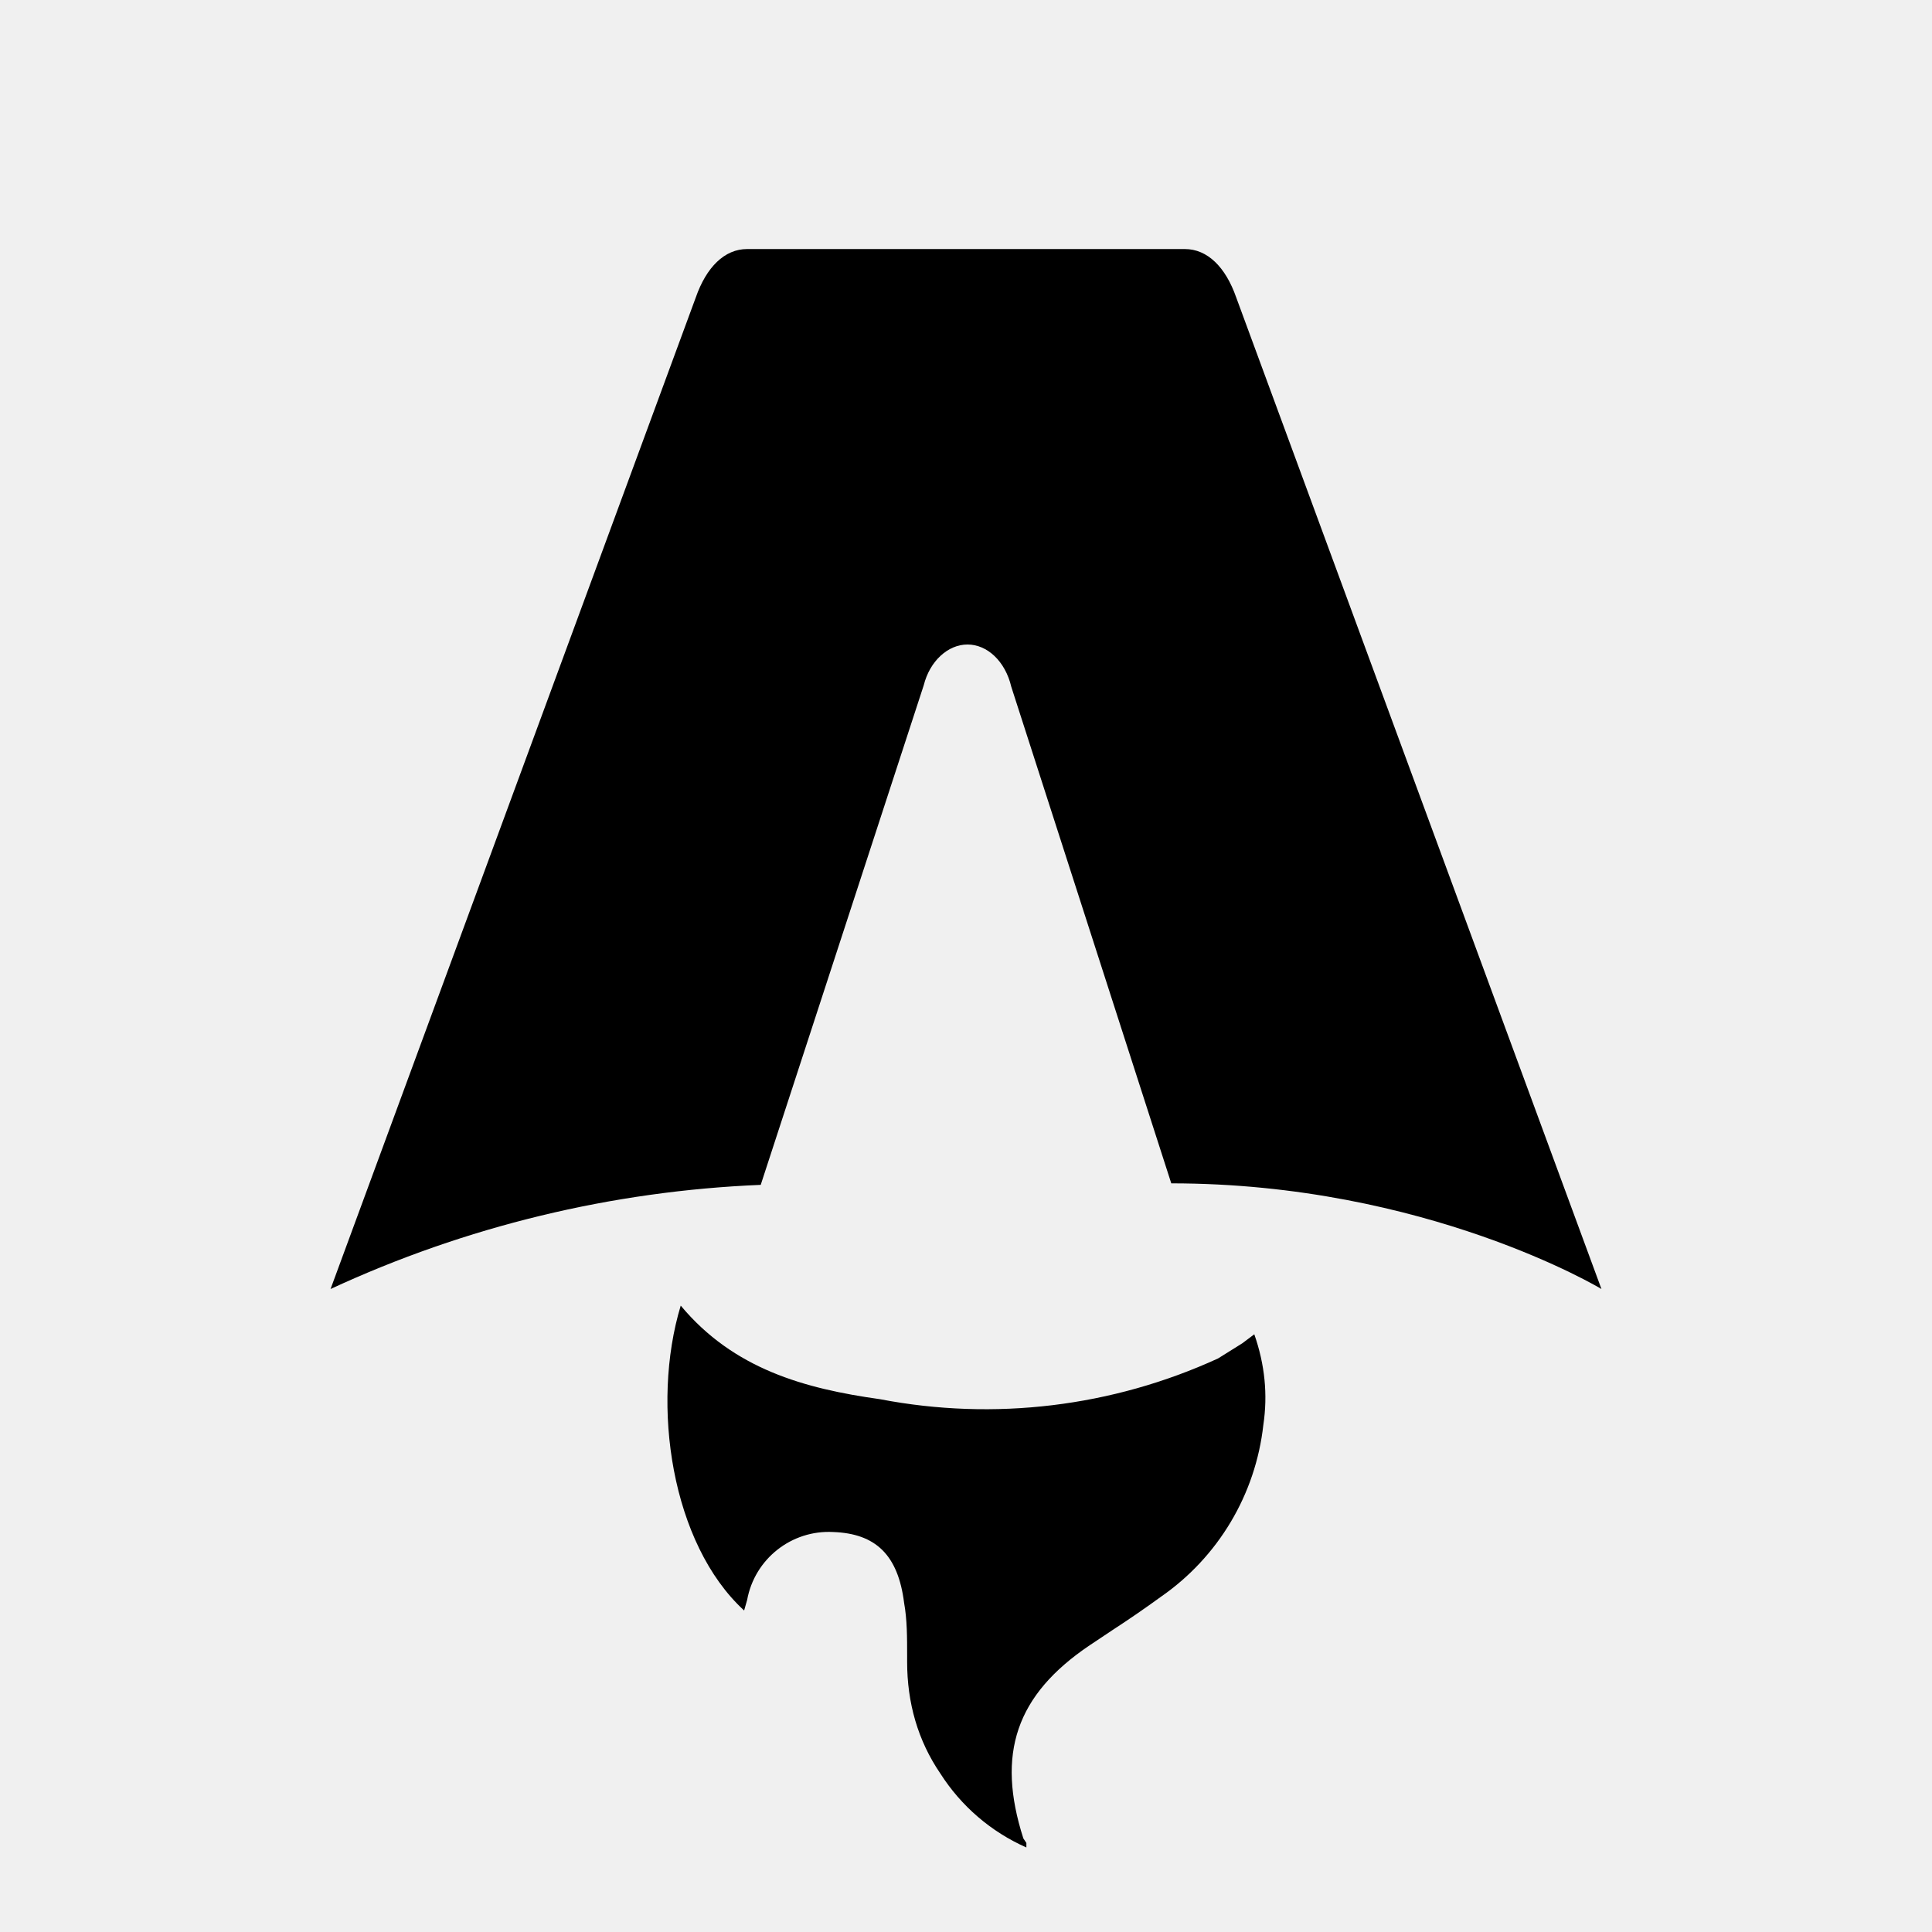
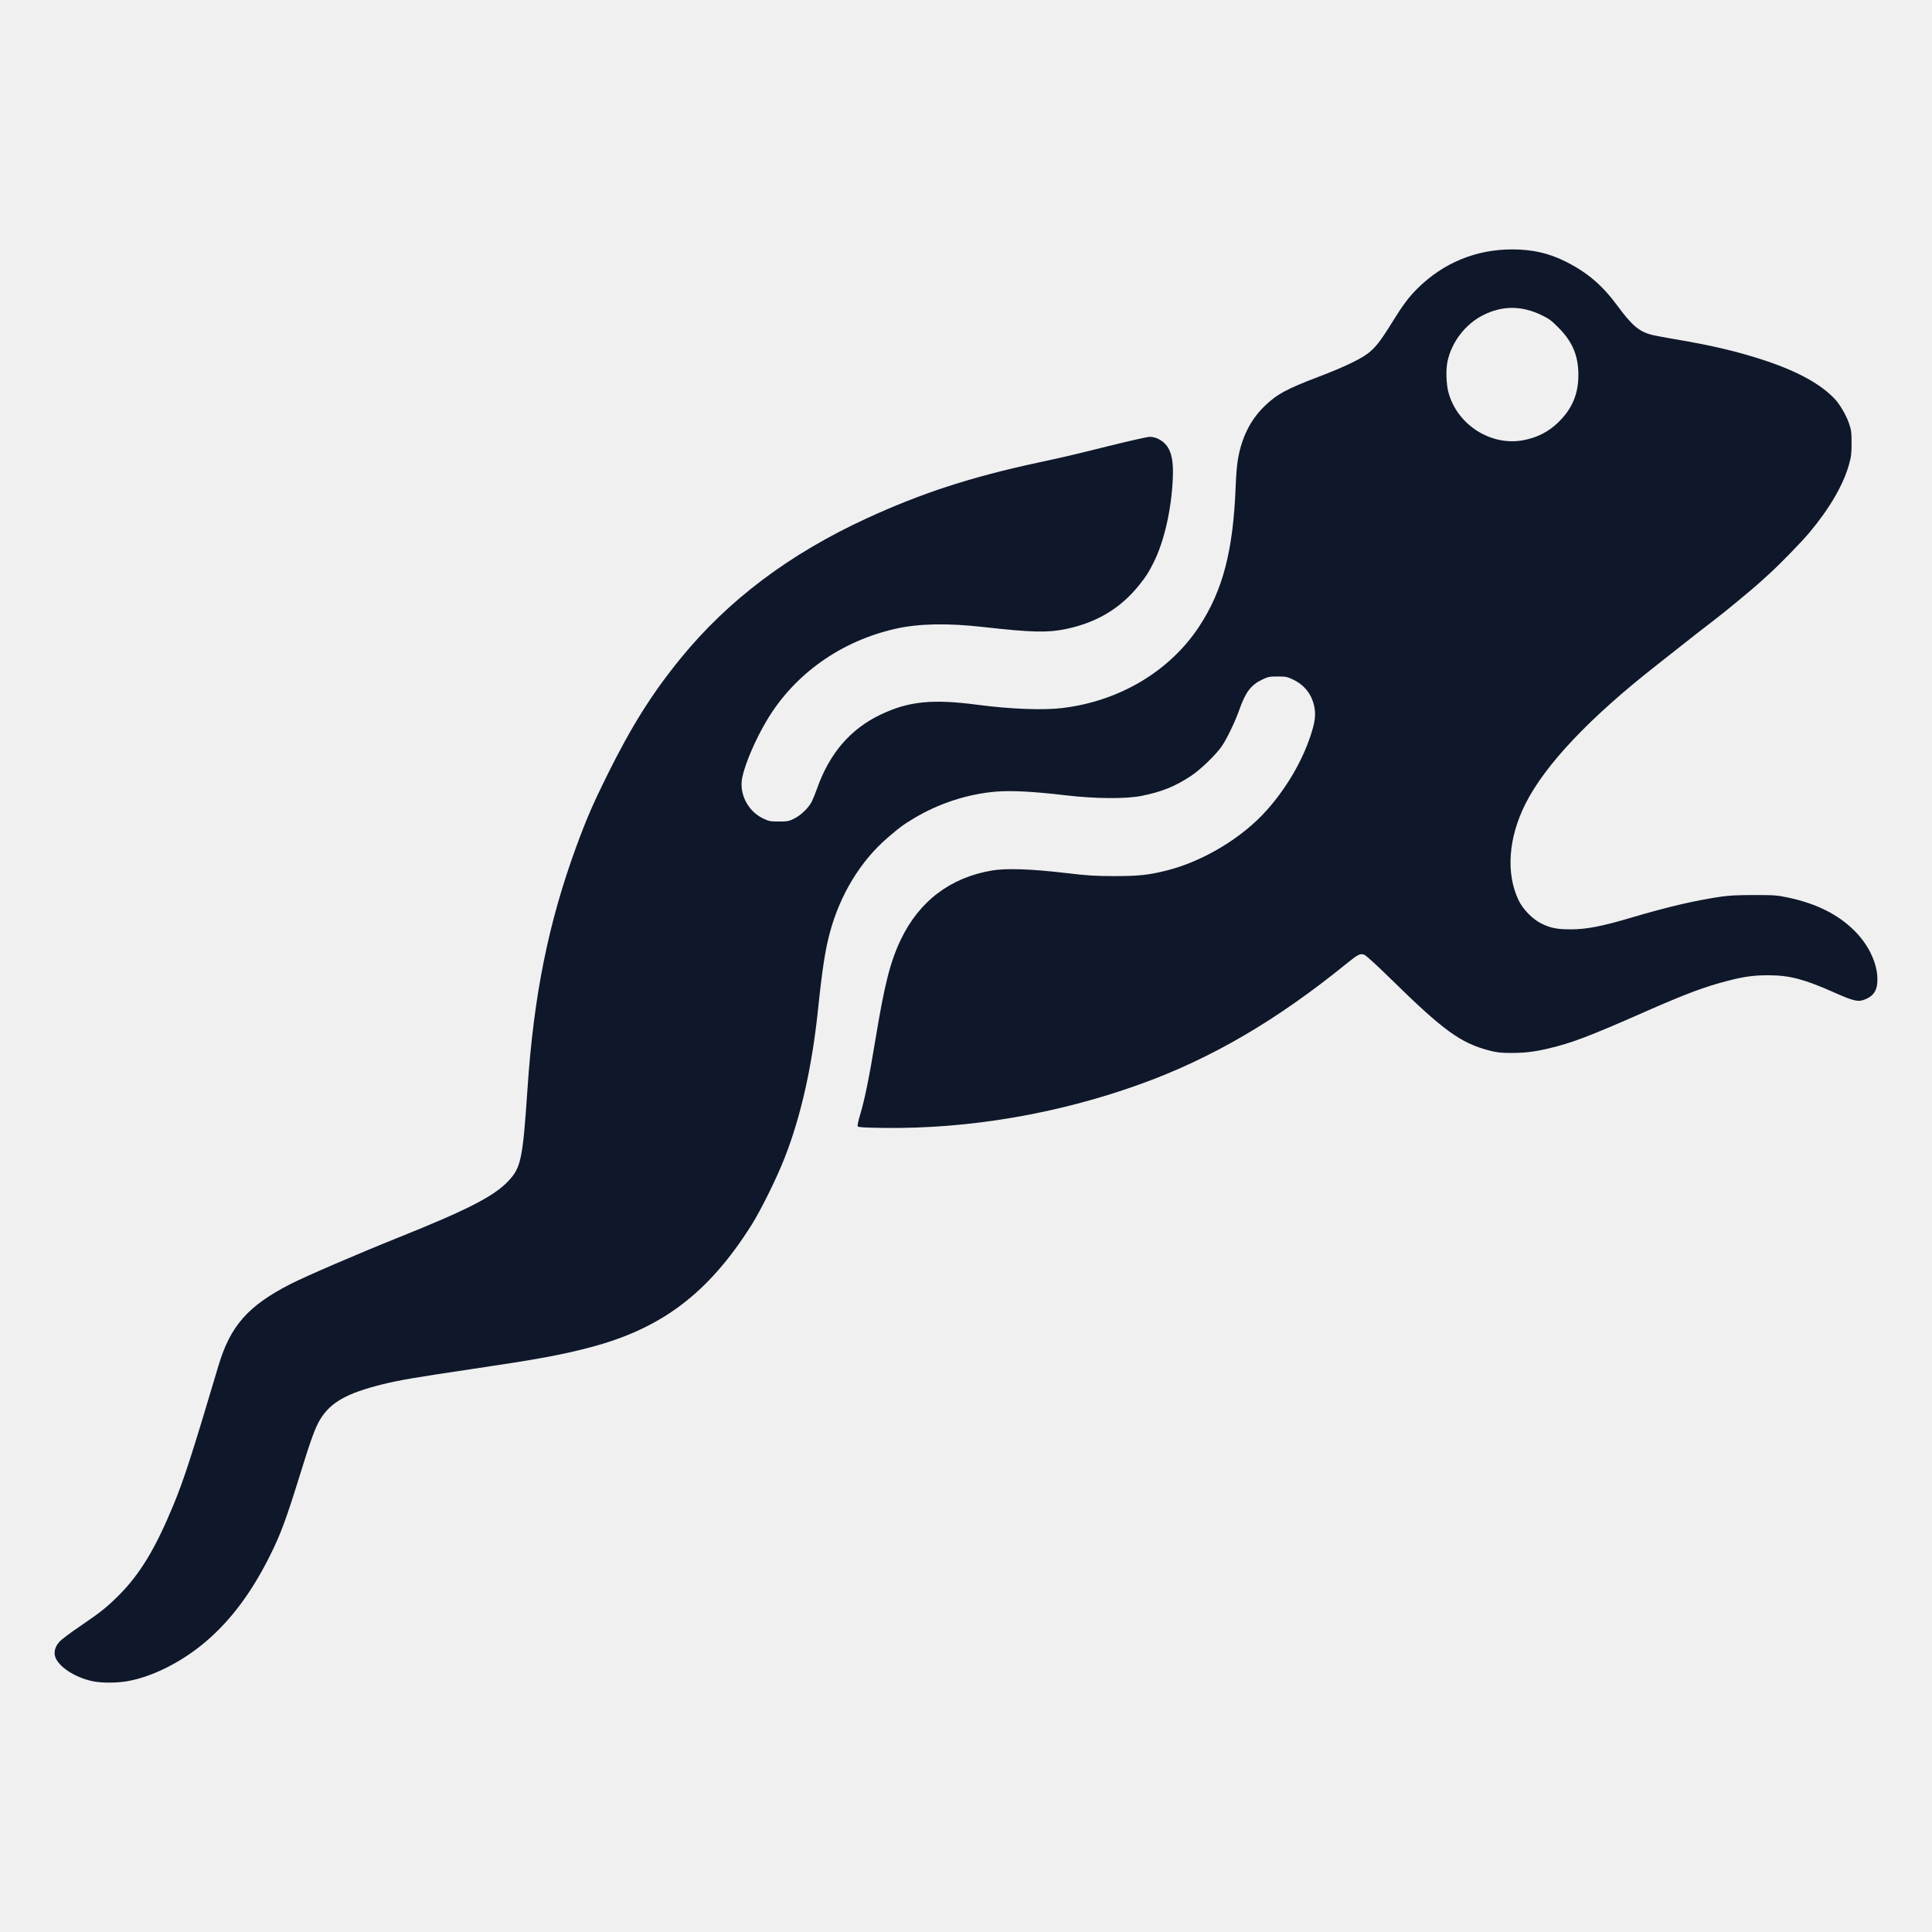
- <svg xmlns="http://www.w3.org/2000/svg" fill="none" viewBox="0 0 128 128">
-   <path d="M50.4 78.5a75.1 75.1 0 0 0-28.5 6.9l24.2-65.7c.7-2 1.9-3.2 3.4-3.2h29c1.5 0 2.7 1.2 3.4 3.2l24.2 65.7s-11.6-7-28.5-7L67 45.5c-.4-1.7-1.6-2.8-2.9-2.8-1.3 0-2.5 1.1-2.9 2.7L50.4 78.5Zm-1.1 28.2Zm-4.2-20.2c-2 6.6-.6 15.8 4.2 20.2a17.5 17.5 0 0 1 .2-.7 5.5 5.5 0 0 1 5.7-4.5c2.8.1 4.3 1.5 4.7 4.7.2 1.1.2 2.3.2 3.5v.4c0 2.7.7 5.2 2.2 7.4a13 13 0 0 0 5.7 4.9v-.3l-.2-.3c-1.8-5.6-.5-9.5 4.4-12.8l1.5-1a73 73 0 0 0 3.2-2.2 16 16 0 0 0 6.8-11.4c.3-2 .1-4-.6-6l-.8.6-1.6 1a37 37 0 0 1-22.4 2.7c-5-.7-9.7-2-13.2-6.2Z" />
-   <style>
-         path { fill: #000; }
-         @media (prefers-color-scheme: dark) {
-             path { fill: #FFF; }
-         }
-     </style>
+ <svg xmlns="http://www.w3.org/2000/svg" width="1000" height="1000" viewBox="0 0 264.583 264.583" version="1.1" id="svg1" xml:space="preserve">
+   <defs id="defs1">
+     <style>
+     path { fill: #0f172a; }
+     @media (prefers-color-scheme: dark) {
+       path { fill: #f1f5f9; }
+     }
+   </style>
+   </defs>
+   <g id="layer1">
+     <path d="m 12.654,230.234 c -2.43,-0.52 -4.697,-2.019 -5.103,-3.376 -0.202,-0.673 0.02,-1.407 0.622,-2.063 0.266,-0.289 1.528,-1.233 2.804,-2.098 2.746,-1.86 3.715,-2.634 5.33,-4.259 2.882,-2.9 4.973,-6.361 7.431,-12.302 1.452,-3.51 2.559,-6.931 6.183,-19.116 1.617,-5.436 4.057,-8.205 9.838,-11.161 2.146,-1.097 9.084,-4.088 14.876,-6.413 9.362,-3.757 12.957,-5.599 14.922,-7.646 1.795,-1.87 2.028,-2.975 2.684,-12.733 0.857,-12.748 2.863,-22.703 6.666,-33.081 1.39,-3.794 2.295,-5.889 4.233,-9.802 3.326,-6.715 6.145,-11.204 10.046,-15.992 6.533,-8.02 14.935,-14.342 25.548,-19.224 7.46,-3.432 14.223,-5.633 23.344,-7.598 4.024,-0.867 4.099,-0.885 9.715,-2.277 2.825,-0.7 5.366,-1.273 5.647,-1.273 1.037,0 2.133,0.696 2.625,1.667 0.478,0.943 0.634,2.135 0.543,4.135 -0.192,4.201 -1.187,8.539 -2.607,11.376 -0.713,1.424 -1.001,1.877 -1.966,3.091 -2.542,3.199 -5.805,5.164 -10.047,6.051 -2.519,0.527 -4.7,0.474 -11.325,-0.272 -4.861,-0.548 -8.777,-0.477 -11.906,0.215 -7.512,1.661 -13.893,6.164 -17.691,12.485 -1.553,2.584 -2.991,5.905 -3.412,7.879 -0.475,2.228 0.752,4.646 2.866,5.648 0.796,0.377 0.974,0.411 2.157,0.41 1.172,-8.2e-4 1.36,-0.036 2.064,-0.386 0.943,-0.47 1.991,-1.478 2.423,-2.332 0.176,-0.349 0.505,-1.156 0.73,-1.795 1.698,-4.82 4.574,-8.164 8.713,-10.132 3.855,-1.833 7.072,-2.157 13.284,-1.338 4.428,0.584 8.923,0.758 11.541,0.449 7.849,-0.928 14.766,-5.044 18.8,-11.188 3.254,-4.957 4.672,-10.442 4.995,-19.32 0.044,-1.206 0.17,-2.744 0.28,-3.418 0.507,-3.094 1.709,-5.523 3.677,-7.43 1.685,-1.633 3.004,-2.347 7.459,-4.041 3.274,-1.244 5.565,-2.33 6.669,-3.16 1.012,-0.761 1.745,-1.695 3.294,-4.199 1.513,-2.445 2.322,-3.53 3.522,-4.717 3.541,-3.505 8.006,-5.344 12.97,-5.342 2.774,9.02e-4 5.016,0.514 7.34,1.679 2.931,1.47 4.999,3.233 7.029,5.994 1.956,2.659 2.951,3.526 4.573,3.982 0.39,0.11 1.783,0.38 3.095,0.6 5.378,0.903 9.036,1.771 12.78,3.033 4.45,1.501 7.537,3.227 9.425,5.27 0.651,0.705 1.499,2.175 1.867,3.237 0.318,0.917 0.358,1.218 0.361,2.708 0.004,1.437 -0.046,1.857 -0.345,2.933 -0.779,2.8 -2.647,6.02 -5.405,9.317 -1.094,1.308 -3.999,4.294 -5.53,5.686 -0.463,0.421 -1.101,1 -1.419,1.288 -0.85,0.77 -4.563,3.843 -5.607,4.639 -1.335,1.019 -4.473,3.469 -5.871,4.583 -0.673,0.536 -1.783,1.413 -2.468,1.949 -9.201,7.198 -15.333,13.678 -18.03,19.054 -2.332,4.648 -2.676,9.509 -0.932,13.167 0.596,1.25 1.937,2.622 3.129,3.203 1.284,0.625 2.153,0.795 4.047,0.794 2.099,-0.001 4.248,-0.414 8.066,-1.547 5.092,-1.511 8.863,-2.397 12.446,-2.924 1.137,-0.167 2.351,-0.227 4.578,-0.227 2.799,6.8e-4 3.155,0.027 4.656,0.347 3.883,0.828 6.824,2.298 9.077,4.536 1.829,1.817 3.006,4.176 3.134,6.279 0.099,1.635 -0.333,2.518 -1.491,3.049 -1.061,0.486 -1.606,0.38 -4.36,-0.844 -4.126,-1.834 -6.129,-2.367 -8.952,-2.379 -2.069,-0.009 -3.353,0.16 -5.61,0.738 -3.205,0.821 -5.793,1.79 -11.543,4.323 -7.499,3.304 -9.863,4.203 -13.026,4.953 -1.965,0.466 -3.328,0.629 -5.223,0.623 -1.371,-0.004 -1.907,-0.066 -2.942,-0.335 -3.924,-1.023 -6.294,-2.744 -13.437,-9.76 -1.848,-1.815 -3.407,-3.241 -3.653,-3.342 -0.564,-0.231 -0.873,-0.078 -2.473,1.221 -9.565,7.764 -18.494,12.98 -28.228,16.49 -11.275,4.065 -23.457,6.143 -35.134,5.993 -2.653,-0.034 -3.479,-0.083 -3.558,-0.212 -0.06,-0.097 0.074,-0.752 0.319,-1.559 0.629,-2.074 1.24,-5.077 2.117,-10.397 1.242,-7.535 2.023,-10.608 3.462,-13.617 2.525,-5.282 6.805,-8.518 12.533,-9.476 1.915,-0.32 5.386,-0.201 9.992,0.344 3.125,0.37 4.028,0.427 6.707,0.43 3.329,0.003 4.719,-0.146 7.197,-0.771 4.989,-1.259 10.298,-4.454 13.664,-8.222 2.681,-3.001 4.842,-6.671 6.018,-10.217 0.599,-1.806 0.737,-2.797 0.541,-3.869 -0.323,-1.761 -1.336,-3.081 -2.956,-3.848 -0.779,-0.369 -0.979,-0.408 -2.087,-0.408 -1.106,0 -1.308,0.039 -2.079,0.405 -1.587,0.752 -2.325,1.729 -3.202,4.238 -0.524,1.5 -1.635,3.812 -2.332,4.854 -0.774,1.158 -2.954,3.268 -4.269,4.132 -2.178,1.432 -3.971,2.156 -6.721,2.714 -2.15,0.436 -6.381,0.407 -10.415,-0.07 -4.419,-0.523 -7.486,-0.684 -9.597,-0.503 -3.86,0.331 -7.813,1.619 -11.17,3.638 -1.566,0.942 -1.929,1.21 -3.663,2.704 -3.668,3.159 -6.471,7.764 -7.863,12.916 -0.646,2.392 -1.053,5.02 -1.625,10.496 -0.832,7.967 -2.353,14.726 -4.599,20.444 -1.089,2.772 -3.238,7.121 -4.531,9.169 -5.89,9.328 -12.299,14.177 -22.146,16.753 -3.987,1.043 -7.16,1.624 -16.228,2.968 -7.67,1.137 -9.847,1.51 -12.145,2.077 -4.853,1.199 -7.096,2.453 -8.509,4.758 -0.687,1.121 -1.275,2.714 -2.71,7.351 -1.983,6.405 -2.734,8.437 -4.211,11.386 -2.505,5.004 -5.29,8.744 -8.688,11.669 -3.287,2.829 -7.435,4.925 -10.889,5.503 -1.498,0.25 -3.517,0.246 -4.717,-0.011 z M 208.647,60.281 c 1.898,-0.365 3.429,-1.152 4.76,-2.448 1.903,-1.853 2.761,-3.889 2.749,-6.527 -0.011,-2.602 -0.807,-4.495 -2.69,-6.401 -1.003,-1.014 -1.333,-1.259 -2.389,-1.766 -2.703,-1.299 -5.324,-1.299 -7.932,0.002 -2.449,1.222 -4.341,3.671 -4.915,6.364 -0.239,1.119 -0.175,3.105 0.136,4.252 1.205,4.441 5.837,7.38 10.281,6.524 z" id="path1" />
+   </g>
</svg>
